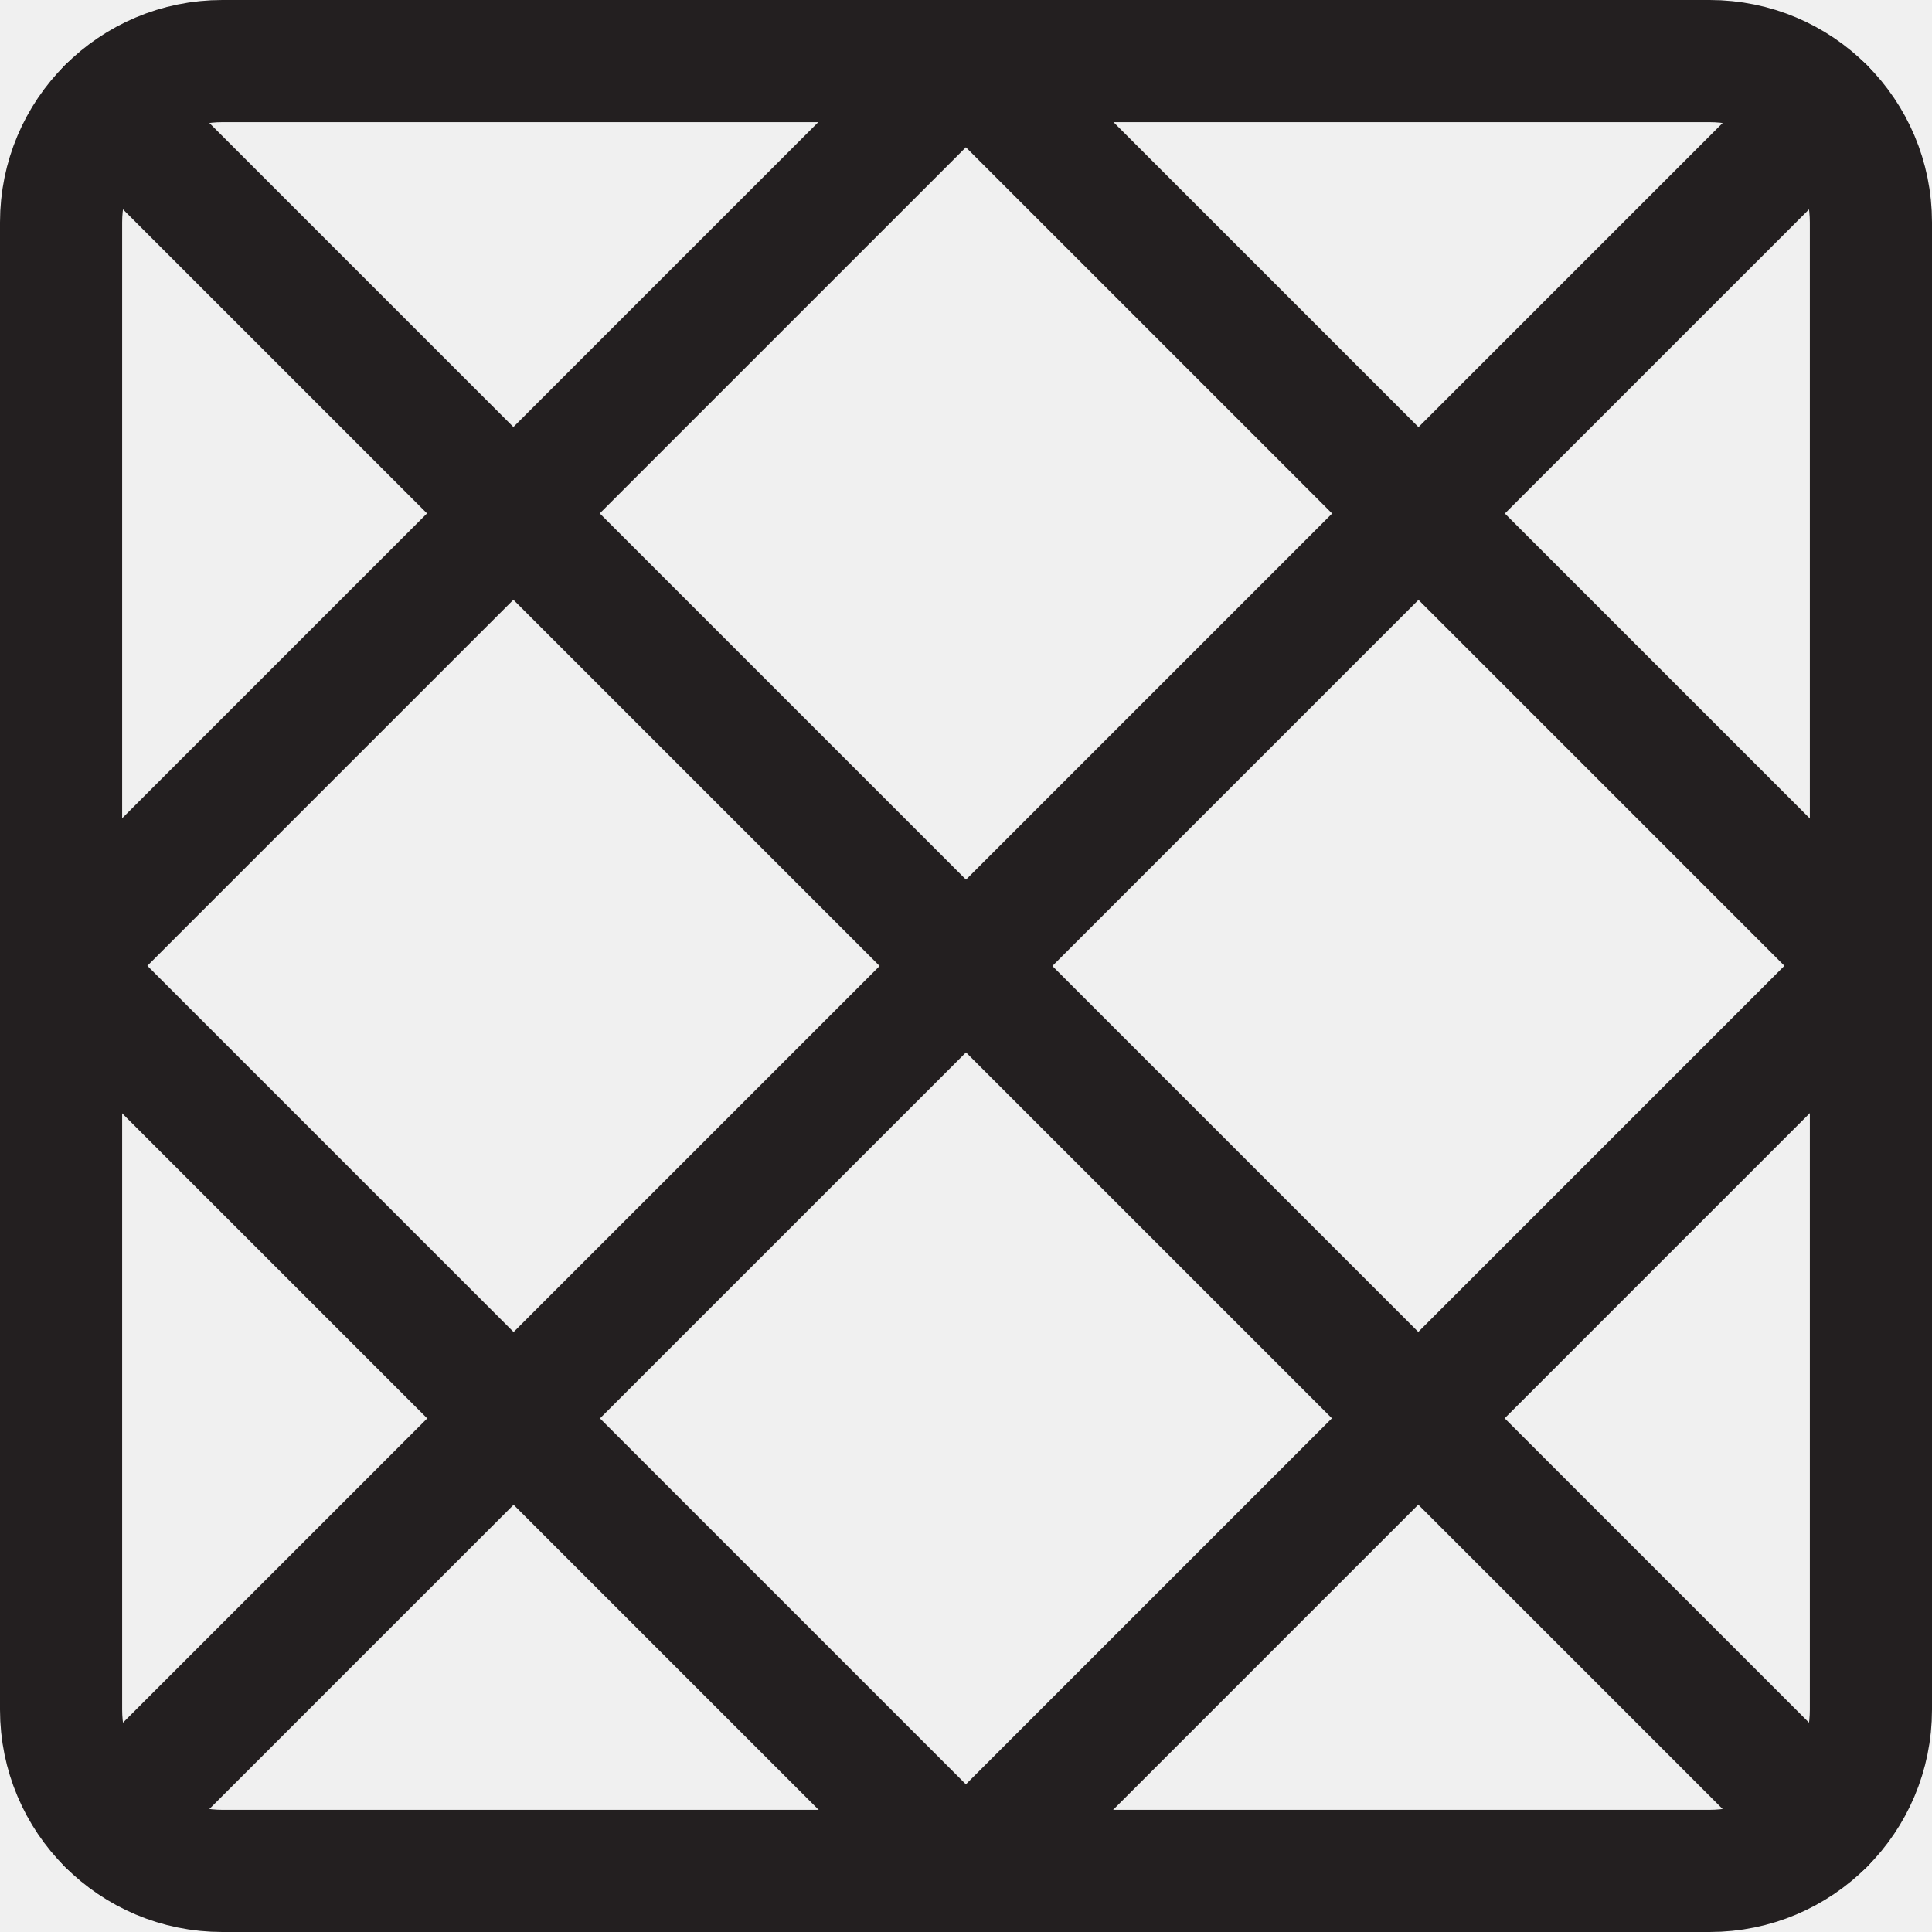
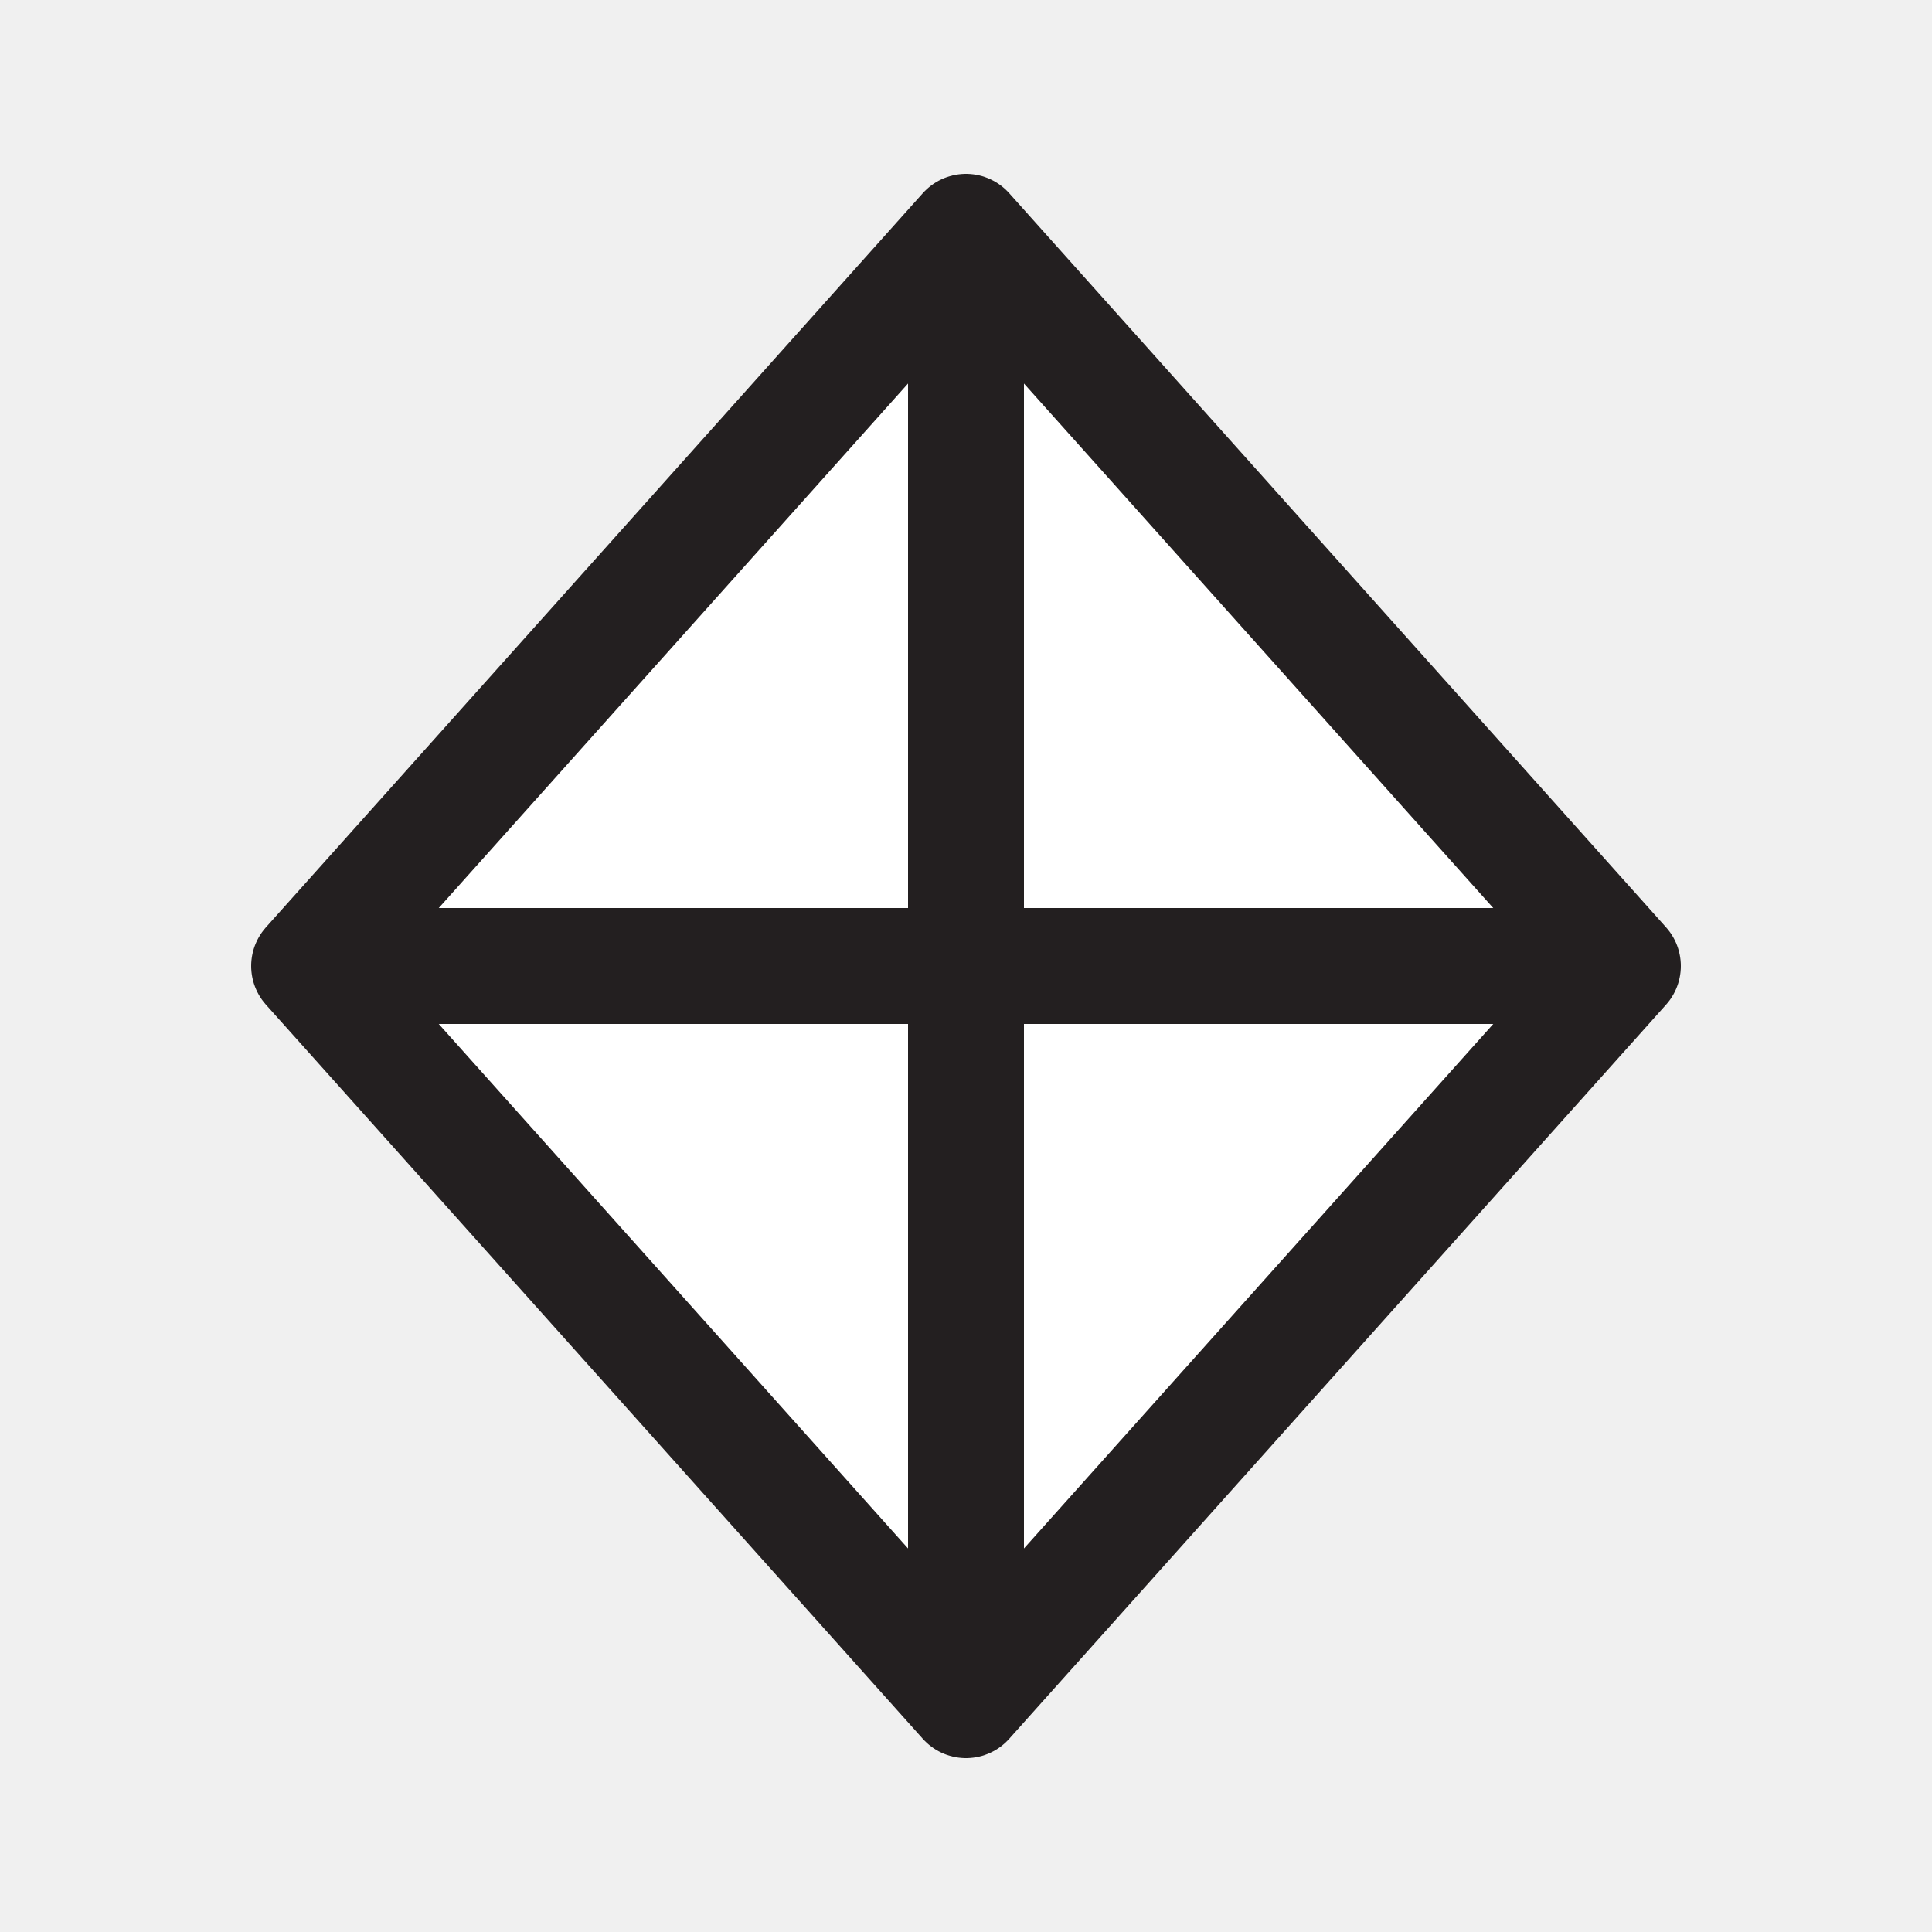
- <svg xmlns="http://www.w3.org/2000/svg" id="Layer_2" data-name="Layer 2" viewBox="0 0 47.45 47.45">
+ <svg xmlns="http://www.w3.org/2000/svg" viewBox="0 0 50 50">
  <defs>
    <style>
      .cls-1 {
-         fill: none;
+         fill: #fff;
        stroke: #231f20;
        stroke-linecap: round;
        stroke-linejoin: round;
        stroke-width: 3px;
      }
    </style>
  </defs>
-   <g id="Layer_1-2" data-name="Layer 1">
-     <g>
-       <path class="cls-1" d="m45.95,5.46v36.53c0,2.19-1.77,3.96-3.96,3.96H5.46c-2.19,0-3.96-1.77-3.96-3.96V5.46c0-2.19,1.77-3.96,3.96-3.96h19.88s16.65,0,16.65,0c2.19,0,3.96,1.77,3.96,3.96Z" />
-       <line class="cls-1" x1="2.66" y1="44.79" x2="44.79" y2="2.66" />
-       <line class="cls-1" x1="44.79" y1="44.79" x2="2.66" y2="2.66" />
-       <rect class="cls-1" x="8.01" y="8.01" width="31.43" height="31.43" transform="translate(-9.83 23.72) rotate(-45)" />
-     </g>
-   </g>
+   <path class="cls-1" d="M25,6 L42,25 L25,44 L8,25 Z M8,25 L42,25 M25,6 L25,44" />
</svg>
